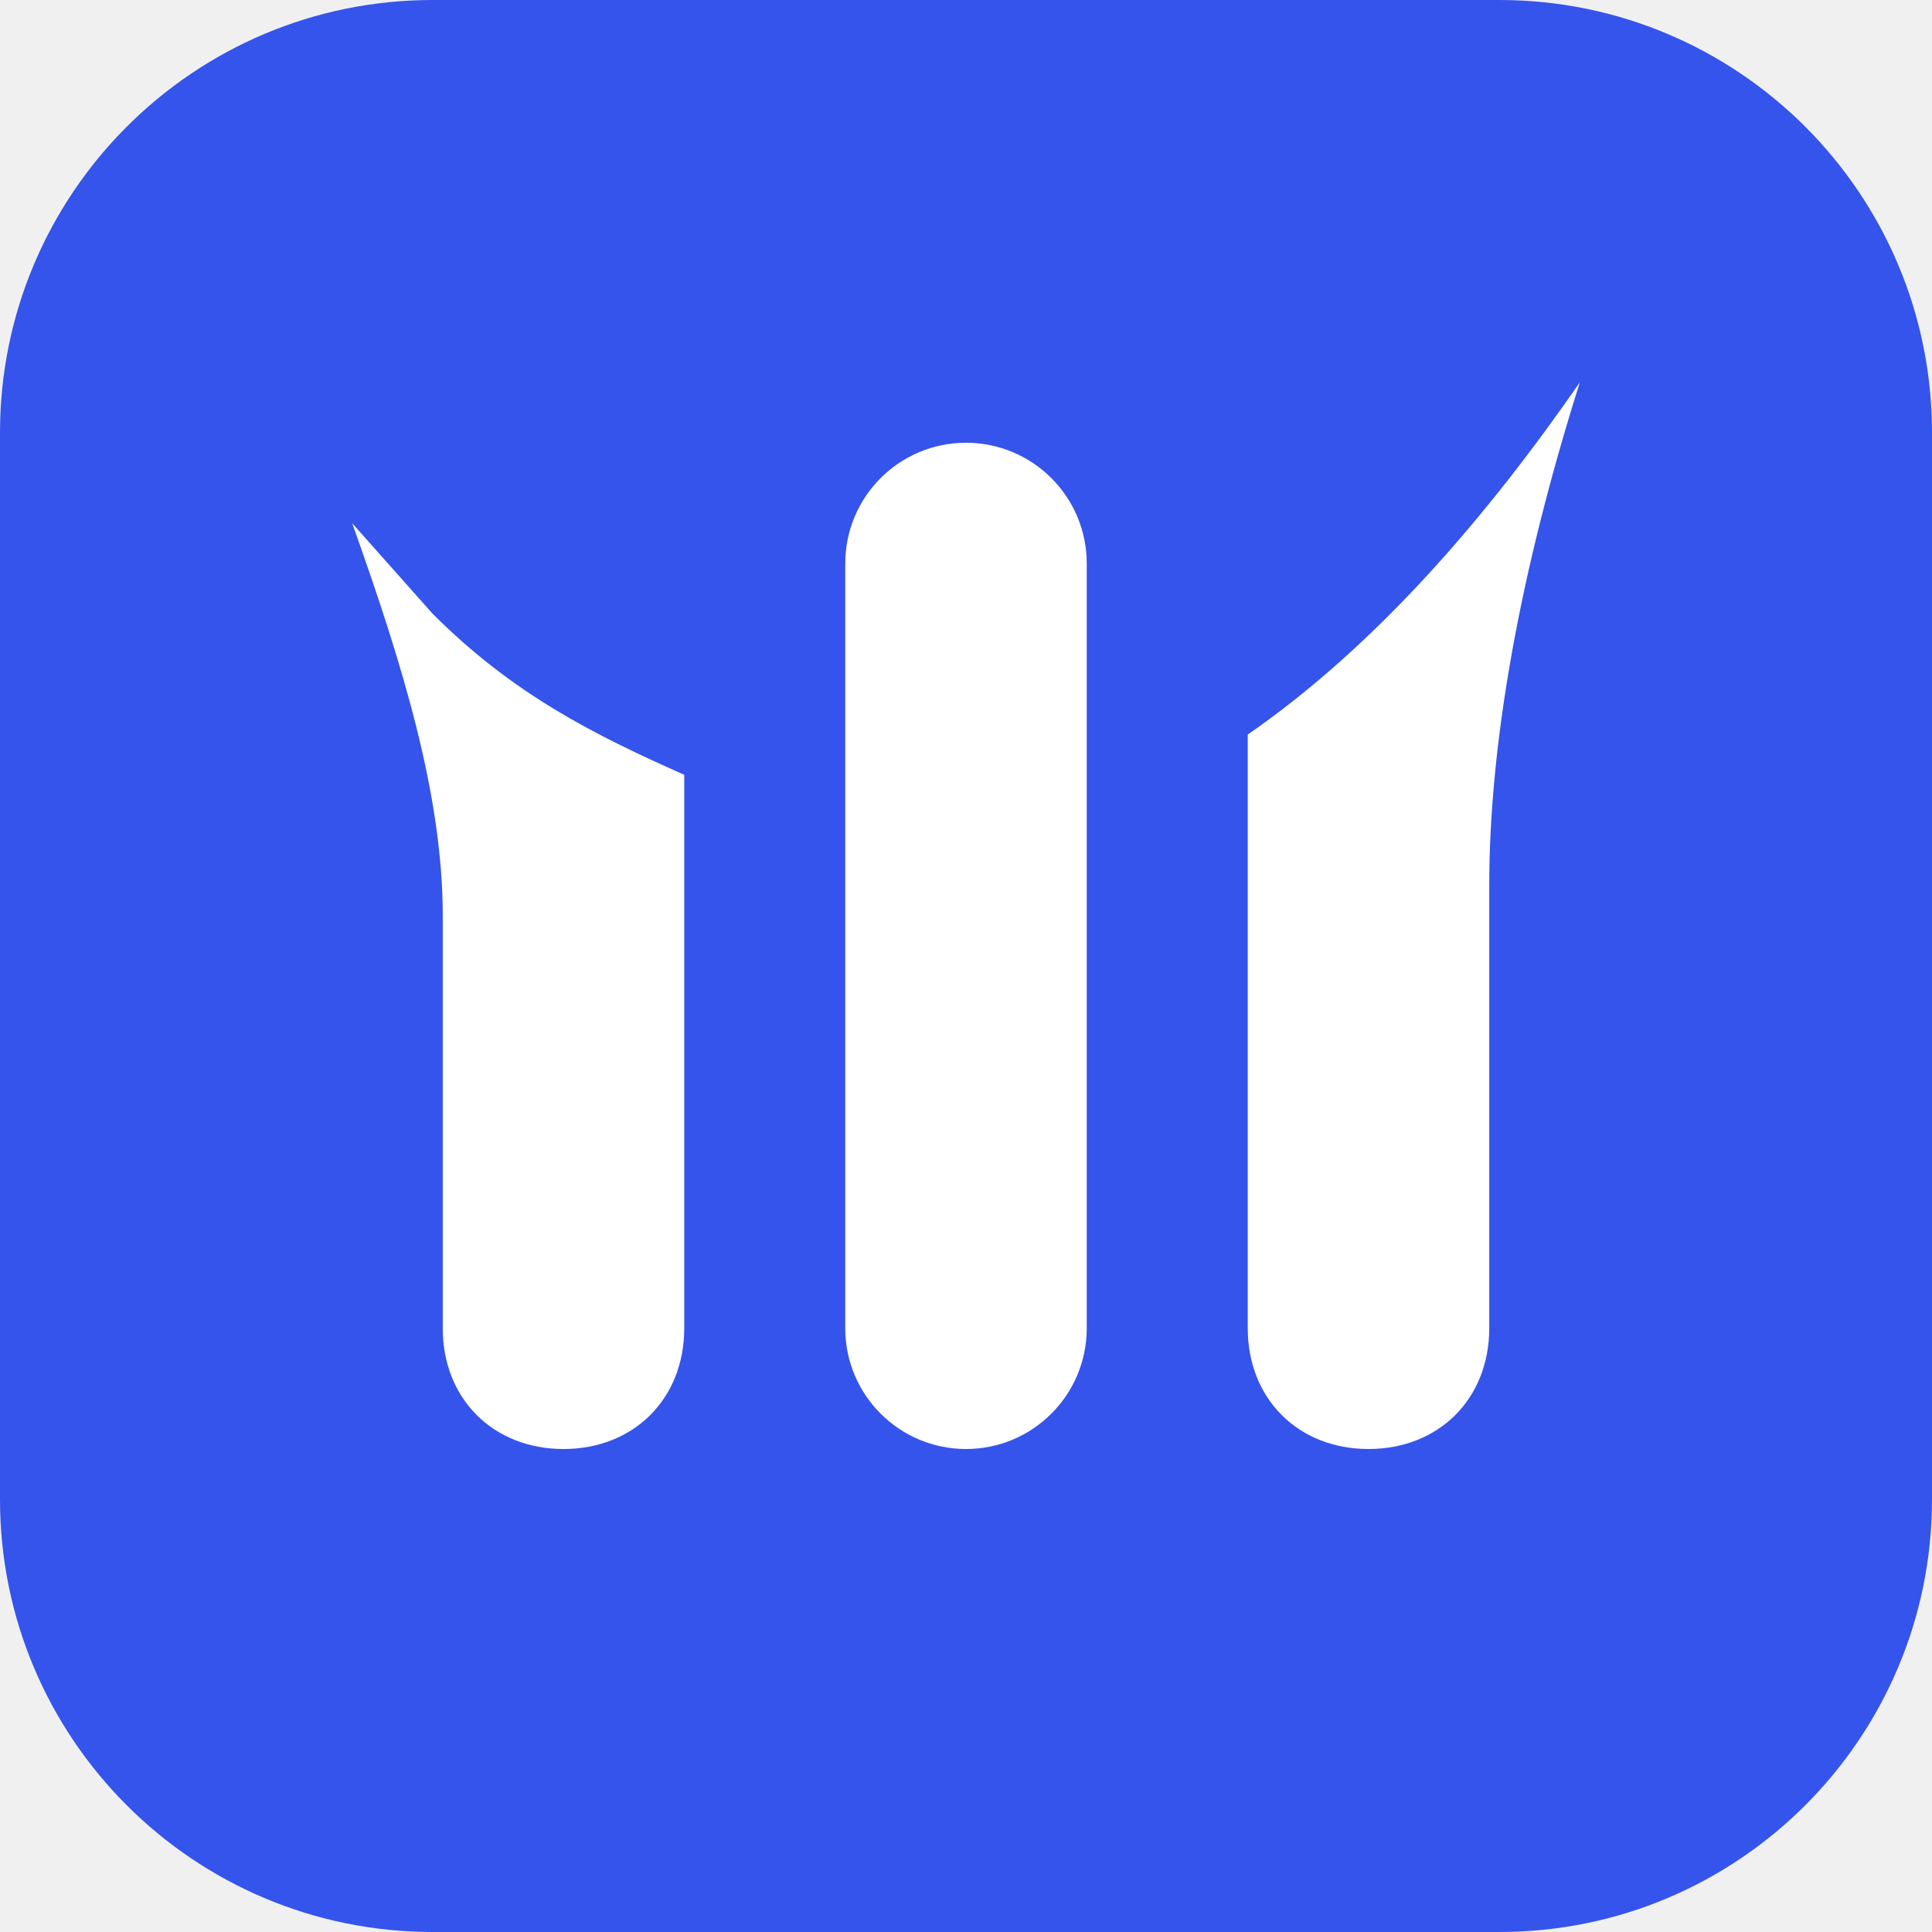
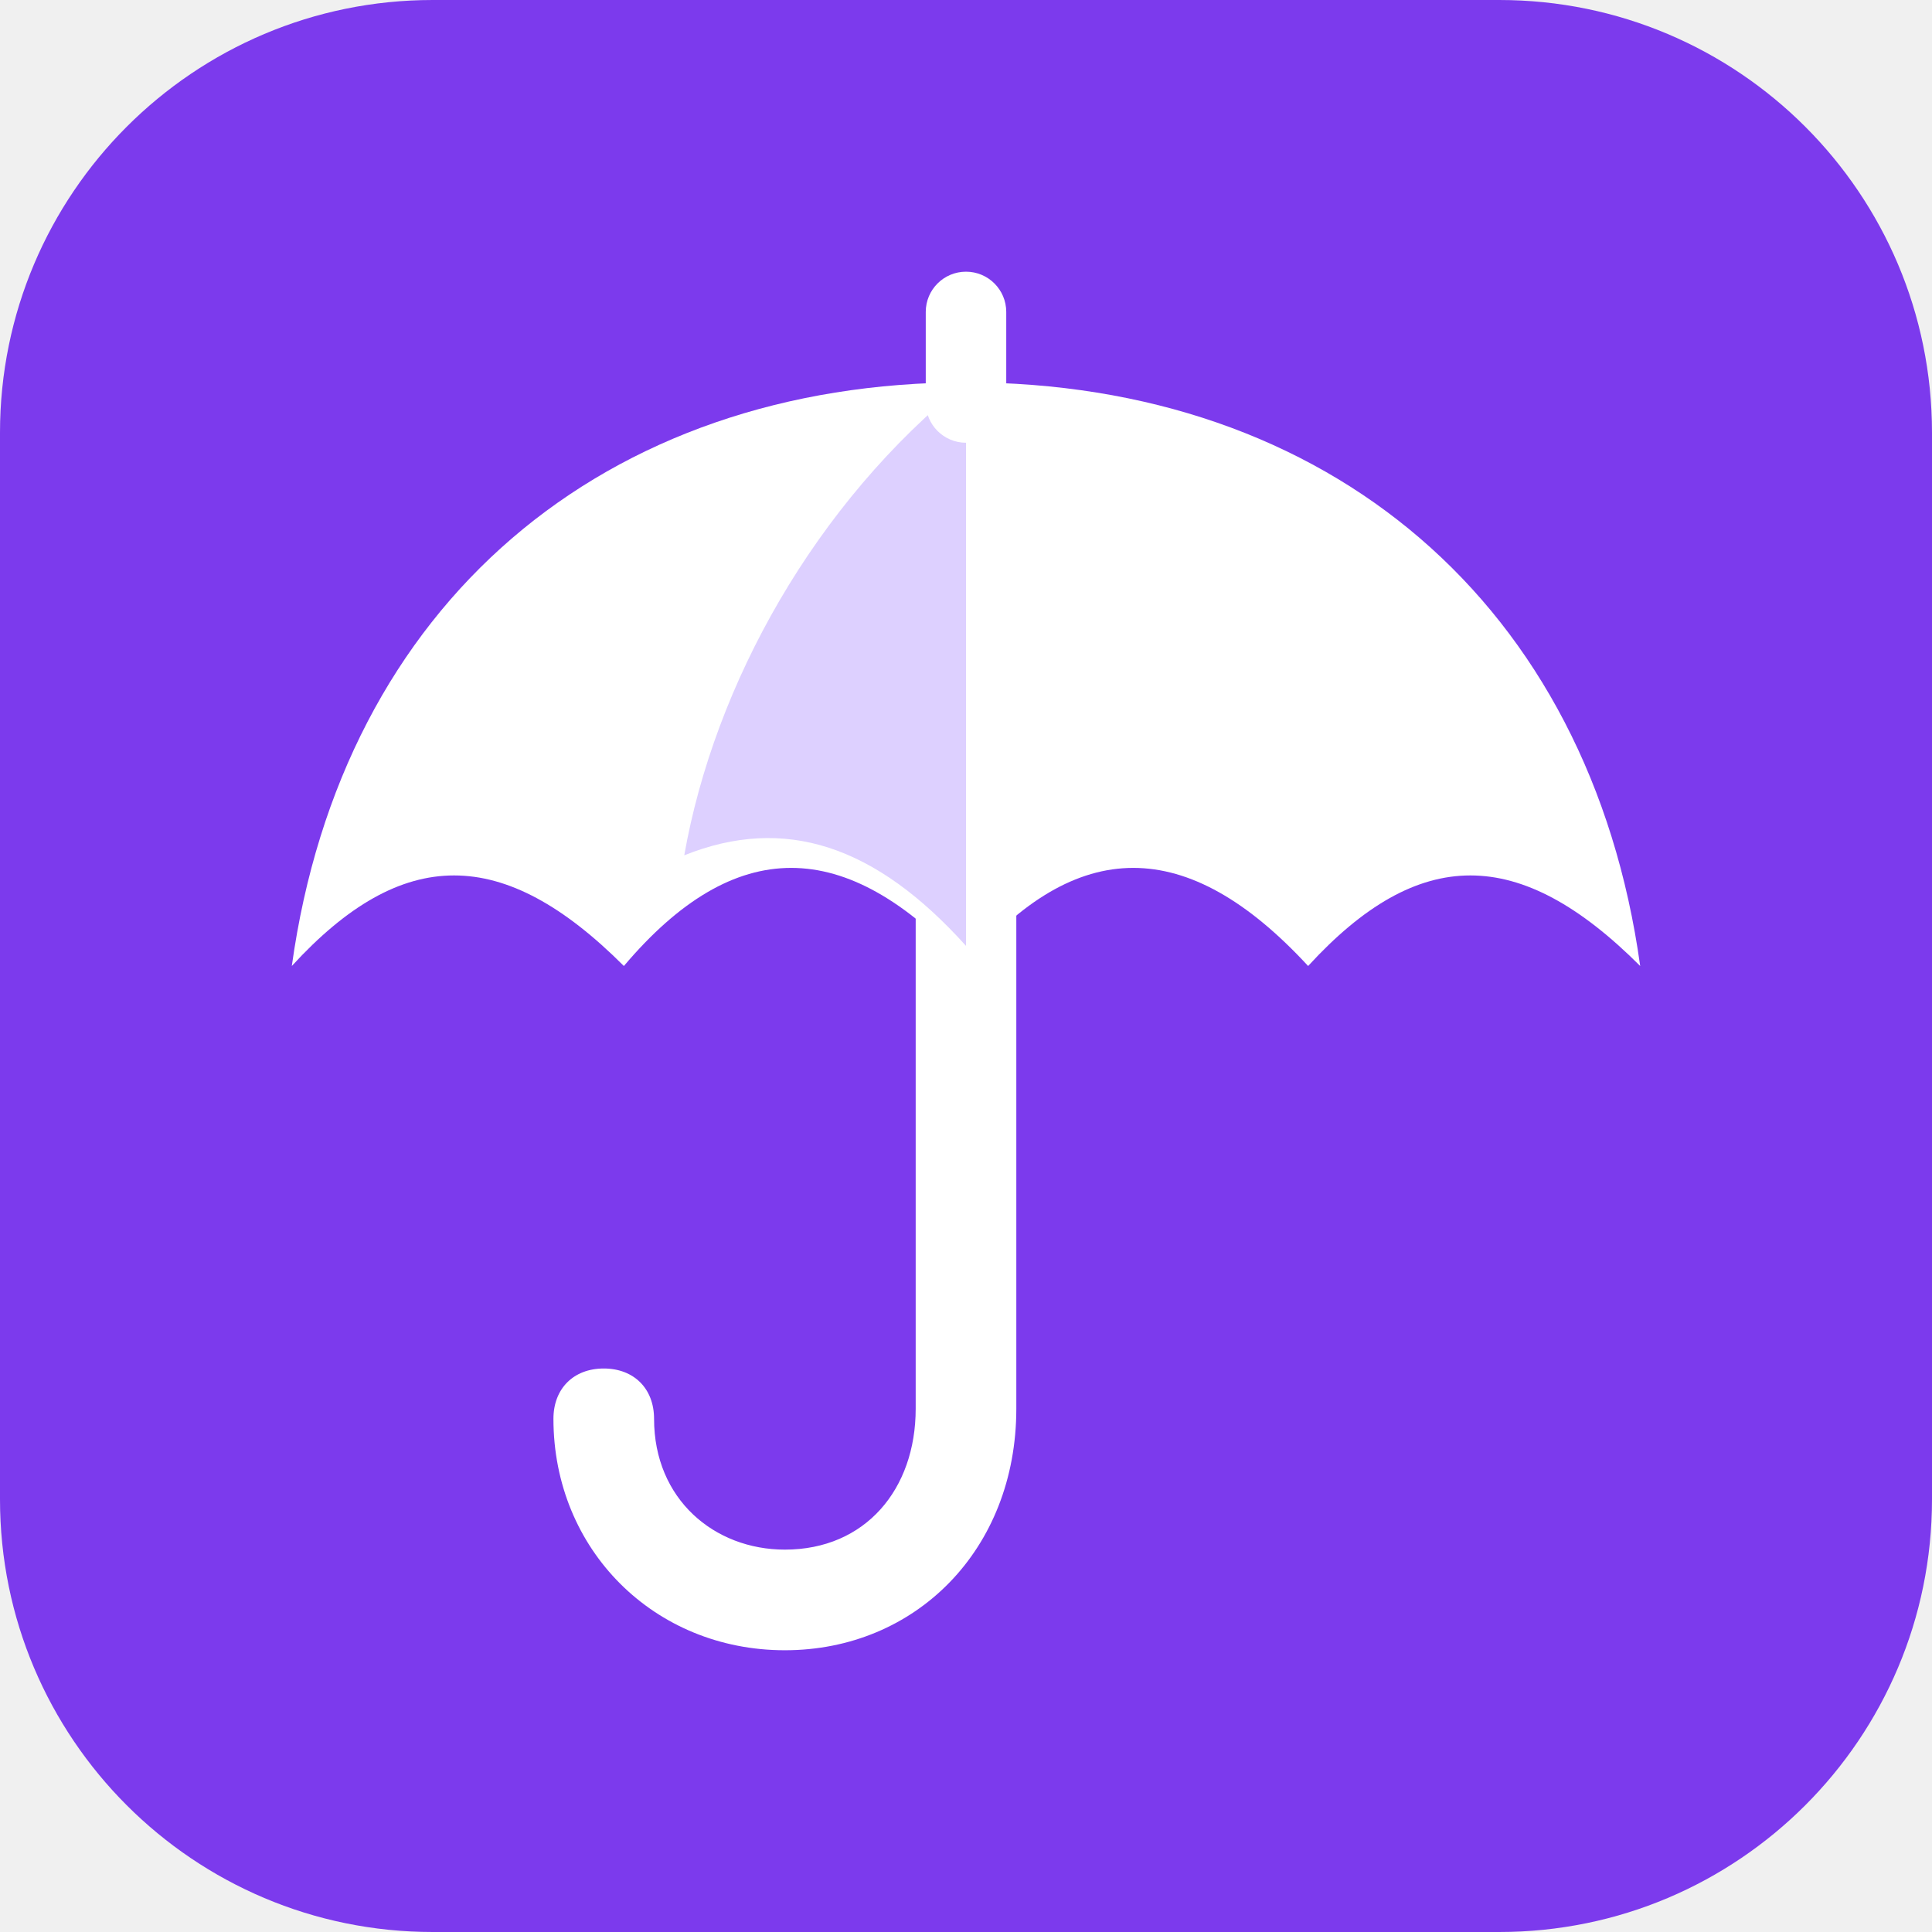
<svg xmlns="http://www.w3.org/2000/svg" viewBox="0 0 192 192">
-   <rect width="192" height="192" rx="43" fill="#3554ec" />
-   <g fill="white">
-     <path d="M43 61C51 69 59 73 68 77V132C68 139 63 144 56 144C49 144 44 139 44 132V91C44 79 40 66 35 52Z" />
-     <rect x="84" y="44" width="24" height="100" rx="12" />
-     <path d="M157 38C151 57 148 74 148 88V132C148 139 143 144 136 144C129 144 124 139 124 132V73C137 64 148 51 157 38Z" />
-   </g>
+   <rect width="192" height="192" rx="43" fill="#7c3aed" />
+   <path d="M29 96C34 60 60 38 96 38C132 38 158 60 163 96C151 84 141 84 130 96C118 83 107 83 96 96C84 83 73 83 62 96C50 84 40 84 29 96Z" fill="white" />
+   <path d="M91 87H101V140C101 154 91 164 78 164C65 164 55 154 55 141C55 138 57 136 60 136C63 136 65 138 65 141C65 149 71 154 78 154C86 154 91 148 91 140Z" fill="white" />
+   <path d="M96 38C81 50 71 68 68 85C78 81 87 84 96 94Z" fill="#ddd0ff" />
+   <rect x="92" y="27" width="8" height="17" rx="4" fill="white" />
</svg>
